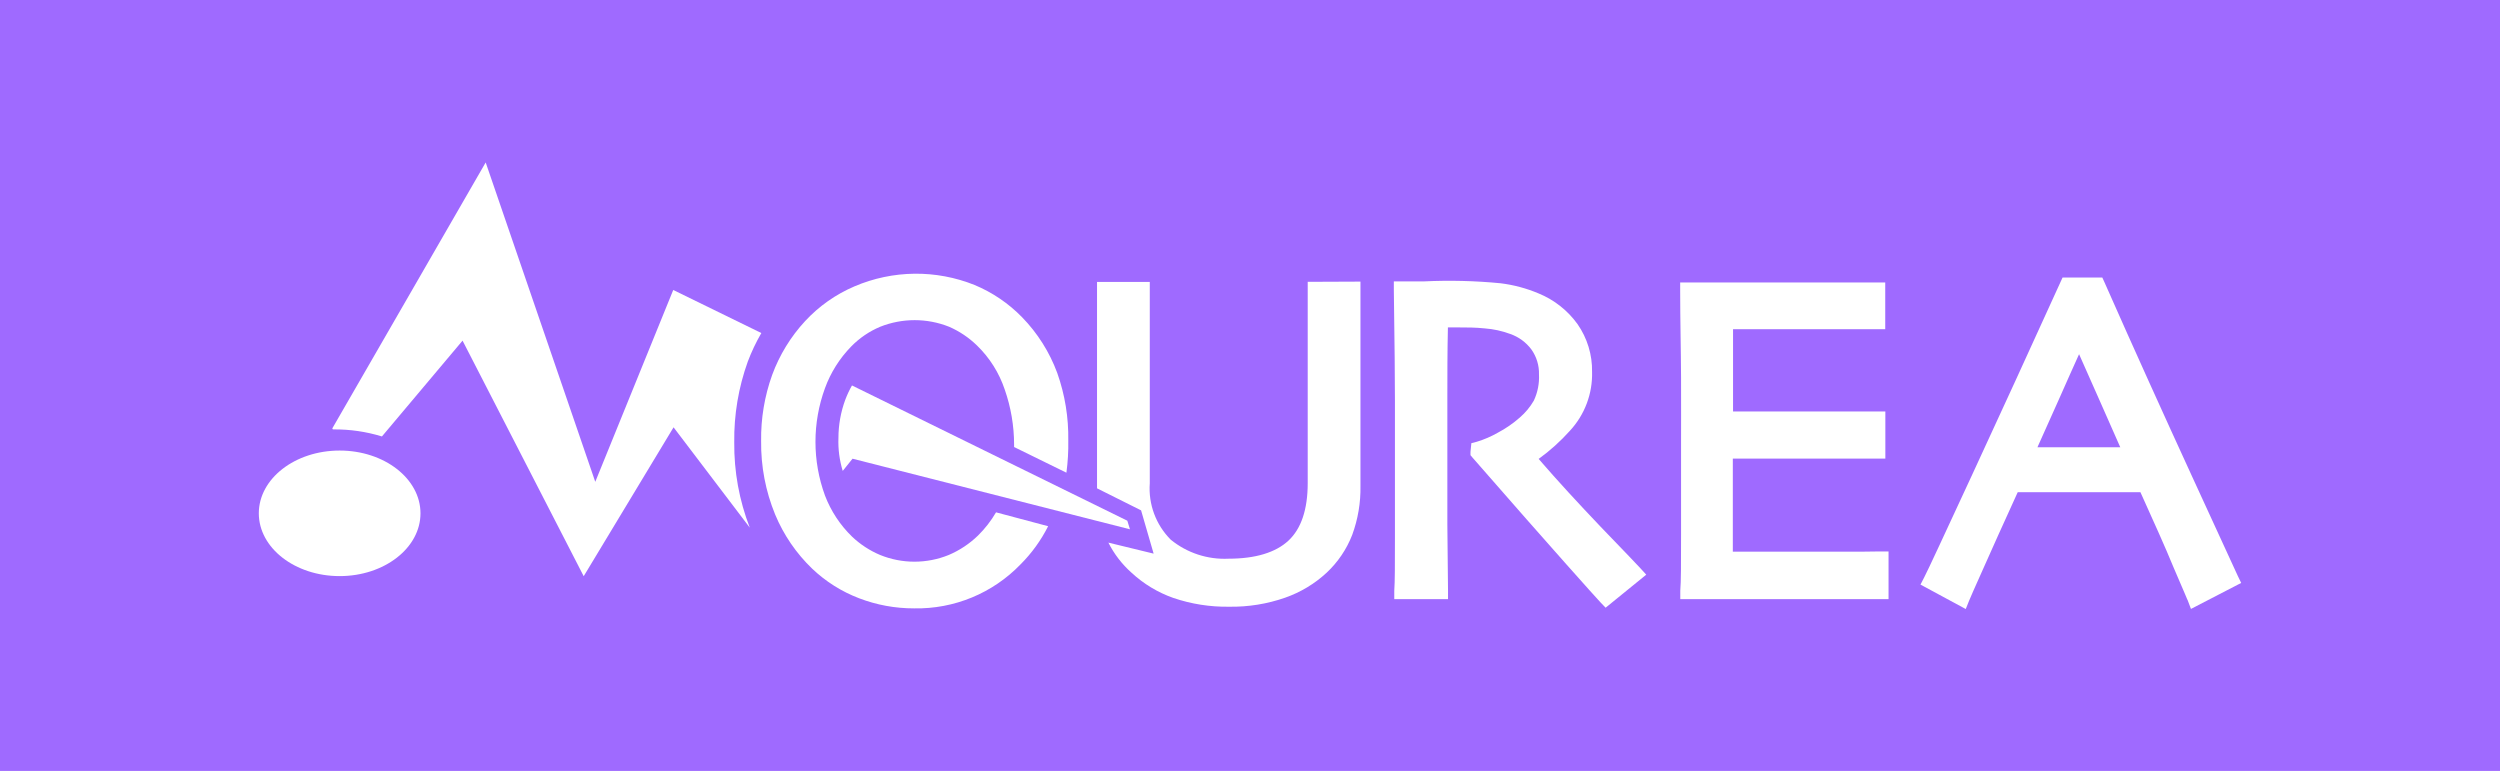
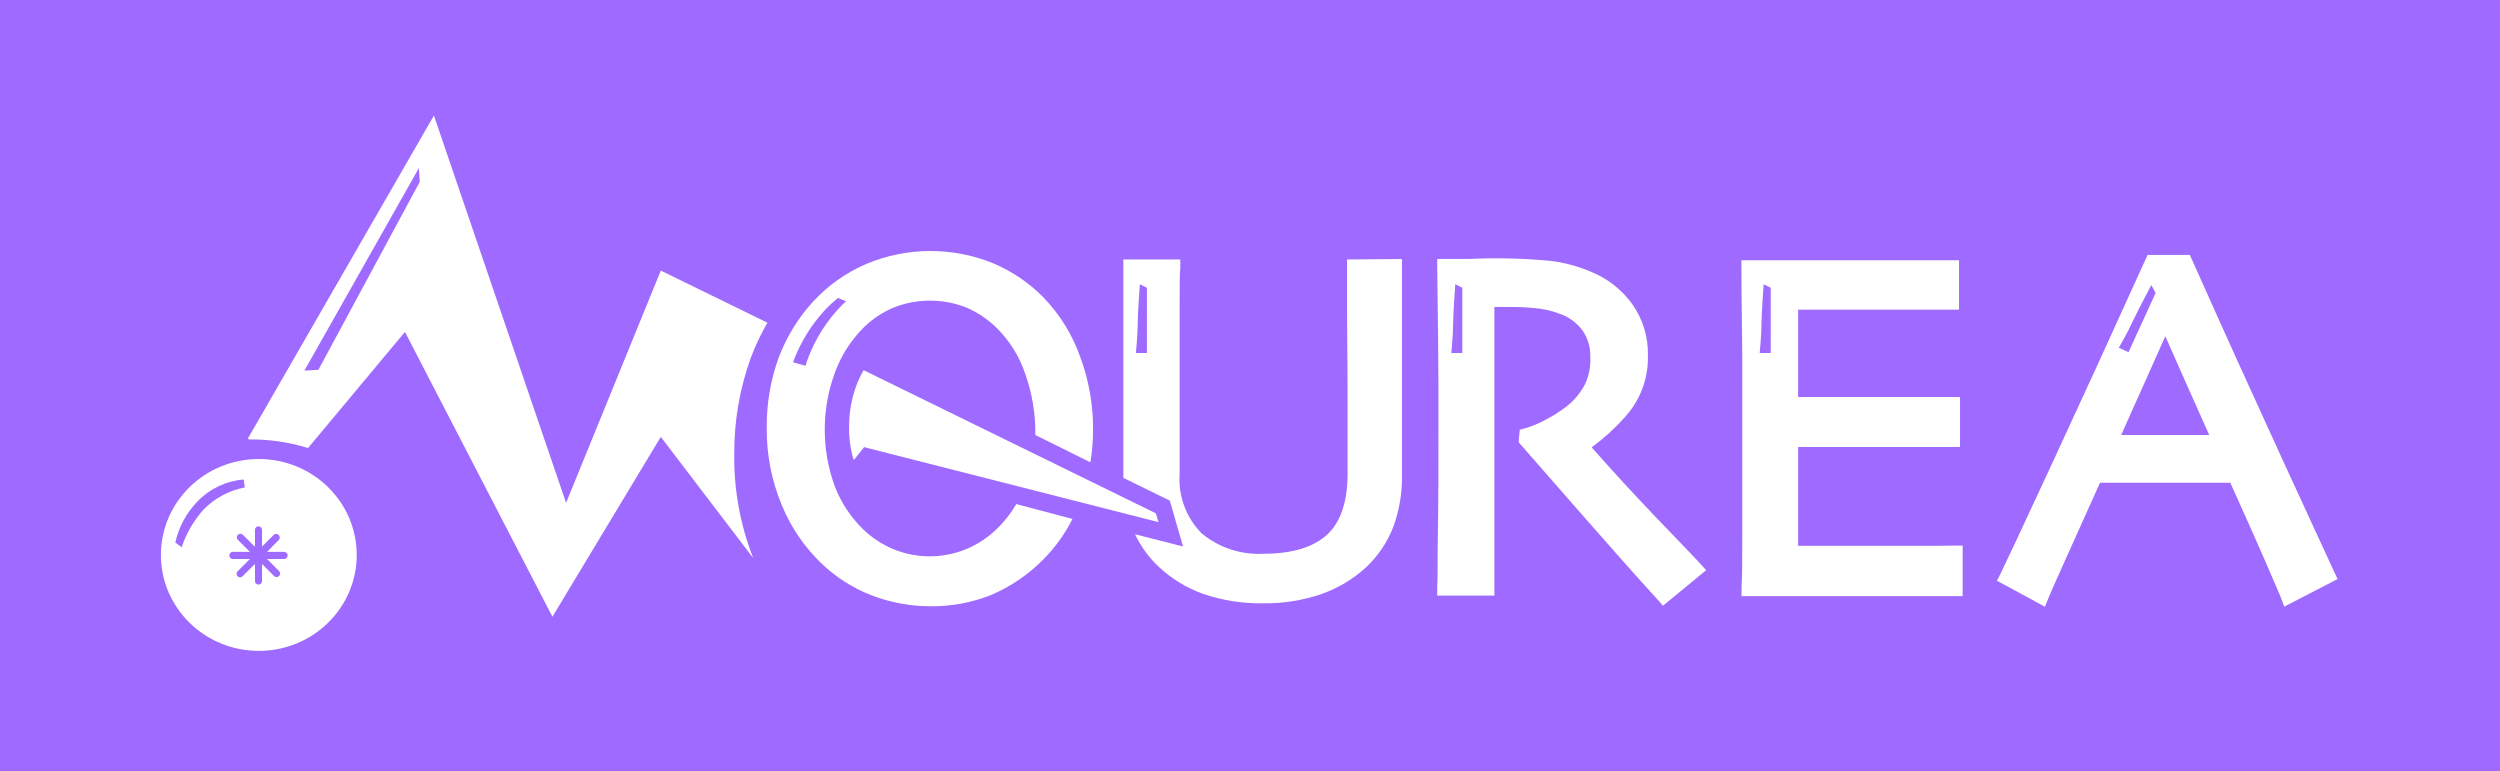
<svg xmlns="http://www.w3.org/2000/svg" id="图层_1" data-name="图层 1" viewBox="0 0 227 70">
  <defs>
    <style>.cls-1{fill:#9f6aff;}.cls-2{fill:#fff;}</style>
  </defs>
-   <rect class="cls-1" width="227" height="70" />
-   <path class="cls-2" d="M145.32,47.81c-2-2.1-3.9-4.16-5.61-6.14a18,18,0,0,0,2.85-2.57,7.56,7.56,0,0,0,2-5.33,7.36,7.36,0,0,0-1.32-4.34,8.17,8.17,0,0,0-3.52-2.78,12.93,12.93,0,0,0-3.47-.93,48.13,48.13,0,0,0-6.94-.17l-2,0h-.75v.75c.07,4.85.1,8.24.1,10.05v3.78c0,3.48,0,6.43,0,8.77s0,3.93-.06,4.75v.75h4.88v-.75q0-1.23-.06-6c0-3.2,0-5.74,0-7.6,0-.82,0-2.22,0-4.19,0-1.79,0-3.84.05-6.13h1c.71,0,1.51,0,2.36.09a8.44,8.44,0,0,1,2.29.5,4.06,4.06,0,0,1,1.93,1.41,3.73,3.73,0,0,1,.69,2.27,5,5,0,0,1-.47,2.38A6,6,0,0,1,138,37.91a10.17,10.17,0,0,1-2,1.38,9.21,9.21,0,0,1-1.9.82l-.5.13-.08.79,0,.3.15.18c3.76,4.3,6.6,7.54,8.44,9.6s2.89,3.25,3.2,3.57l.48.5,3.69-3-.53-.58C148.76,51.38,147.58,50.16,145.32,47.81Z" />
-   <path class="cls-2" d="M169.18,50.09h-.84l-5.12,0h-3.69l-2.19,0c0-.87,0-1.9,0-3.07,0-1.36,0-3.16,0-5.38h3.87l5.86,0,3.38,0h.74V37.36h-.74l-3,0q-2.83,0-6.42,0h-3.67c0-1.15,0-2.36,0-3.59s0-2.59,0-3.88H162c2.33,0,4.3,0,5.86,0l2.58,0h.74V25.65h-.74l-2.66,0c-1.64,0-3.75,0-6.35,0-1.54,0-3,0-4.48,0l-3.64,0h-.75v.76c0,2.66.07,5.31.08,7.86s0,4.57,0,6.11c0,2.8,0,5.52,0,8.14s0,4.31-.07,5.11l0,.77h.77l3.66,0,4.74,0,6.27,0,2.72,0h.75V50.07h-.75Z" />
-   <path class="cls-2" d="M203.19,52.29c-.1-.23-1.49-3.23-4.1-8.92s-5.31-11.64-8-17.73l-.2-.44h-3.61l-.2.44c-2.73,6-5.42,11.88-8,17.45-2.51,5.41-4,8.64-4.37,9.35l-.33.64,4.11,2.22.31-.77c.08-.21.51-1.18,1.28-2.9s1.78-4,3.13-6.94h11.14c1.24,2.75,2.26,5,3,6.81,1.1,2.52,1.27,3,1.29,3l.3.79,4.56-2.36ZM192.52,40.61H185c.55-1.21,1.19-2.65,1.94-4.33s1.29-2.92,1.84-4.12l1.89,4.26Z" />
-   <path class="cls-2" d="M118.74,25.59v.74c0,.19,0,1.32,0,3.39s0,4.71,0,7.92c0,1,0,2,0,3s0,2.12,0,3.23c0,2.39-.59,4.14-1.75,5.22s-3,1.64-5.44,1.64A7.72,7.72,0,0,1,106.3,49a6.58,6.58,0,0,1-1.9-5.12c0-1.11,0-2.18,0-3.23s0-2.07,0-3c0-3.22,0-5.84,0-7.81s0-3.13,0-3.47l0-.77H99.61v.74c0,2.61,0,4.8,0,6.5s0,3.19,0,4.46c0,1.55,0,2.87,0,4s0,2.05,0,2.85v.19l4,2,1.14,3.93-4.11-1A9.23,9.23,0,0,0,102.74,52a10.93,10.93,0,0,0,3.79,2.29,15,15,0,0,0,5.08.8,14.67,14.67,0,0,0,5.08-.82A10.76,10.76,0,0,0,120.46,52a9.32,9.32,0,0,0,2.32-3.43,12.24,12.24,0,0,0,.75-4.45c0-.8,0-1.75,0-2.85s0-2.42,0-4c0-1.27,0-2.75,0-4.46s0-3.9,0-6.5v-.74Z" />
-   <path class="cls-2" d="M102.6,48.06,77.41,41.65l-.89,1.11a9.08,9.08,0,0,1-.39-3,10.06,10.06,0,0,1,.62-3.46A9.18,9.18,0,0,1,77.36,35l25,12.28Z" />
-   <path class="cls-2" d="M90.44,46.52a10.05,10.05,0,0,1-1.64,2.11,8.7,8.7,0,0,1-2.65,1.76,8.27,8.27,0,0,1-6.24,0,8.47,8.47,0,0,1-2.54-1.66A10.35,10.35,0,0,1,74.91,45a14.19,14.19,0,0,1,0-9.76,10.61,10.61,0,0,1,2.38-3.78,8,8,0,0,1,2.63-1.79,8.46,8.46,0,0,1,6.26,0,8.47,8.47,0,0,1,2.53,1.7,10,10,0,0,1,2.52,4,15.23,15.23,0,0,1,.85,5,1.55,1.55,0,0,1,0,.22l4.75,2.33A19.28,19.28,0,0,0,97,40,17.51,17.51,0,0,0,96,33.87a14.39,14.39,0,0,0-3.2-5.07,13,13,0,0,0-4.3-2.92A14.24,14.24,0,0,0,77.59,26a13.14,13.14,0,0,0-4.48,3.15,14.62,14.62,0,0,0-3,4.9,17.07,17.07,0,0,0-1,6,17,17,0,0,0,1.27,6.66,14.57,14.57,0,0,0,3.37,4.93A12.77,12.77,0,0,0,78,54.32a13.87,13.87,0,0,0,5,.92,13.07,13.07,0,0,0,9.67-4,13.41,13.41,0,0,0,2.5-3.46Z" />
-   <path class="cls-2" d="M71.37,34.28a13.31,13.31,0,0,1,2.76-4.46,10.47,10.47,0,0,1,1-1l.68.29c-.11.1-.22.19-.33.3a13.2,13.2,0,0,0-3,4.71c-.06.17-.11.34-.16.5l-1-.28,0-.09" />
-   <path class="cls-2" d="M101,27.71l.6.3v5.58h-.9s.15-1.51.15-2.41S101,27.71,101,27.71Z" />
-   <path class="cls-2" d="M128,27.71l.6.3v5.58h-.9s.15-1.51.15-2.41S128,27.71,128,27.71Z" />
-   <path class="cls-2" d="M154.39,27.71l.6.3v5.58h-.9s.15-1.51.15-2.41S154.39,27.71,154.39,27.71Z" />
-   <path class="cls-2" d="M187.56,27.77l.37.68-1.57,3.43-.75,1.64-.82-.37s.77-1.37,1.15-2.2S187.56,27.77,187.56,27.77Z" />
-   <path class="cls-2" d="M67.9,32.83a17.54,17.54,0,0,1,1.23-2.59l-8-3.91L54.05,43.75l-9.95-29L30.19,38.87a.08.08,0,0,0,.08.12,14.56,14.56,0,0,1,4.41.64L42,30.93,53,52.32,61.16,38.8l6.92,9.11a20.85,20.85,0,0,1-1.41-7.75A20.88,20.88,0,0,1,67.9,32.83Z" />
-   <polygon class="cls-2" points="35.46 33.77 34.41 33.83 43 18.64 43.06 19.68 35.46 33.77" />
-   <ellipse class="cls-2" cx="30.84" cy="46.61" rx="7.34" ry="5.7" />
-   <path class="cls-2" d="M26.7,43.91A6.24,6.24,0,0,0,25,46.16l-.47-.29a4.79,4.79,0,0,1,1.68-2.43,6.21,6.21,0,0,1,3.47-1.31l.09.47A6.56,6.56,0,0,0,26.7,43.91Z" />
+   <rect class="cls-1" y="-0.29" width="227" height="70.58" />
+   <path class="cls-2" d="M150.52,47.14c-2.13-2.22-4.14-4.42-6-6.52a19.16,19.16,0,0,0,3-2.72,8,8,0,0,0,2.11-5.66,7.73,7.73,0,0,0-1.41-4.61,8.55,8.55,0,0,0-3.73-2.94,13.3,13.3,0,0,0-3.68-1,52.5,52.5,0,0,0-7.37-.18l-2.14,0h-.8v.8c.07,5.15.11,8.74.11,10.66v4c0,3.7,0,6.83-.05,9.31s0,4.17-.06,5l0,.8h5.19l0-.8q0-1.31,0-6.4c0-3.4,0-6.09,0-8.07,0-.87,0-2.35,0-4.44,0-1.9,0-4.07,0-6.5h1c.76,0,1.6,0,2.5.09a8.57,8.57,0,0,1,2.43.53,4.32,4.32,0,0,1,2.06,1.5,4,4,0,0,1,.72,2.41,5.26,5.26,0,0,1-.5,2.53,6.46,6.46,0,0,1-1.23,1.62,11.23,11.23,0,0,1-2.14,1.46,10.3,10.3,0,0,1-2,.87l-.53.14-.09.84,0,.32.16.18c4,4.57,7,8,8.95,10.2s3.08,3.44,3.4,3.78L151,55l3.92-3.23-.56-.61C154.17,50.93,152.92,49.63,150.52,47.14Z" />
+   <path class="cls-2" d="M175.84,49.56h-.9c-1.47,0-3.27,0-5.42,0l-3.93,0-2.32,0c0-.93,0-2,0-3.26,0-1.45,0-3.35,0-5.71h4.11l6.22,0,3.59,0h.78V36.05h-.78l-3.21,0q-3,0-6.81,0h-3.9c0-1.22,0-2.5,0-3.81s0-2.74,0-4.12h4.87c2.47,0,4.57,0,6.23,0l2.73,0h.78V23.63h-.78l-2.83,0-6.74,0-4.75,0-3.86,0h-.8l0,.8c0,2.83.07,5.63.08,8.34s0,4.85,0,6.48q0,4.47,0,8.64c0,2.76,0,4.58-.07,5.43l0,.81H159c1.06,0,2.35,0,3.88,0l5,0,6.65,0,2.89,0h.79V49.54h-.79Z" />
+   <path class="cls-2" d="M211.93,51.89c-.12-.24-1.59-3.43-4.36-9.46s-5.64-12.35-8.52-18.81l-.21-.47H195l-.21.46c-2.89,6.38-5.74,12.61-8.48,18.52-2.66,5.74-4.27,9.17-4.64,9.92l-.35.68,4.36,2.36.33-.82c.08-.22.54-1.25,1.36-3.08l3.31-7.36h11.83c1.32,2.92,2.4,5.34,3.22,7.23,1.16,2.67,1.34,3.12,1.37,3.19l.31.83,4.84-2.5ZM200.6,39.5h-8c.58-1.28,1.27-2.82,2.06-4.6q1.08-2.44,1.95-4.37l2,4.52Z" />
+   <path class="cls-2" d="M122.31,23.56v.79c0,.2,0,1.4,0,3.59s.05,5,.05,8.4c0,1,0,2.12,0,3.23s0,2.26,0,3.43c0,2.54-.62,4.4-1.85,5.54s-3.19,1.74-5.77,1.74a8.11,8.11,0,0,1-5.63-1.85,7,7,0,0,1-2-5.43c0-1.17,0-2.31,0-3.43s0-2.19,0-3.23c0-3.4,0-6.19,0-8.28s0-3.32.06-3.68l0-.82H102v.79c0,2.77,0,5.09,0,6.9s0,3.38,0,4.73c0,1.64,0,3.05,0,4.21s0,2.17,0,3v.2l4.22,2.07,1.2,4.16-4.36-1.11a9.94,9.94,0,0,0,2.2,3,11.64,11.64,0,0,0,4,2.42,16,16,0,0,0,5.39.85,15.67,15.67,0,0,0,5.39-.86,11.75,11.75,0,0,0,4-2.41,10,10,0,0,0,2.46-3.64,13,13,0,0,0,.8-4.72c0-.86,0-1.87,0-3s0-2.57,0-4.21c0-1.35,0-2.92,0-4.73s0-4.14,0-6.9v-.79Z" />
+   <path class="cls-2" d="M105.19,47.41,78.46,40.6l-.94,1.18a9.53,9.53,0,0,1-.42-3.14A10.64,10.64,0,0,1,77.76,35a9.77,9.77,0,0,1,.65-1.39l26.54,13Z" />
+   <path class="cls-2" d="M92.28,45.77A10.38,10.38,0,0,1,90.54,48a8.88,8.88,0,0,1-2.81,1.86,8.68,8.68,0,0,1-6.62,0,8.94,8.94,0,0,1-2.7-1.76,11,11,0,0,1-2.6-3.91,15,15,0,0,1,0-10.36,11.2,11.2,0,0,1,2.52-4,8.69,8.69,0,0,1,2.8-1.9,9,9,0,0,1,6.63,0,9.07,9.07,0,0,1,2.69,1.8A10.56,10.56,0,0,1,93.11,34a16,16,0,0,1,.9,5.28v.22l5,2.48a19,19,0,0,0,.24-3,18.65,18.65,0,0,0-1.15-6.53A15,15,0,0,0,94.74,27a14.11,14.11,0,0,0-4.57-3.1,15.08,15.08,0,0,0-11.52.07,14.11,14.11,0,0,0-4.75,3.34,15.74,15.74,0,0,0-3.21,5.2,18.21,18.21,0,0,0-1.07,6.36A17.78,17.78,0,0,0,71,45.9a15.44,15.44,0,0,0,3.57,5.24,13.75,13.75,0,0,0,4.55,2.91,15,15,0,0,0,5.36,1,14.55,14.55,0,0,0,5.45-1,14.76,14.76,0,0,0,4.81-3.26,14.36,14.36,0,0,0,2.64-3.67Z" />
+   <path class="cls-1" d="M72.05,32.78A14.08,14.08,0,0,1,75,28.05a11.76,11.76,0,0,1,1.09-1l.73.31-.35.32a14.06,14.06,0,0,0-3.16,5c-.06.17-.11.35-.17.53l-1.1-.3,0-.1" />
+   <path class="cls-1" d="M103.5,25.81l.64.32v5.92h-1s.16-1.6.16-2.56S103.5,25.81,103.5,25.81Z" />
+   <path class="cls-1" d="M132.14,25.81l.64.32v5.92h-1s.16-1.6.16-2.56S132.14,25.81,132.14,25.81Z" />
+   <path class="cls-1" d="M160.14,25.81l.64.32v5.92h-1s.16-1.6.16-2.56S160.14,25.81,160.14,25.81Z" />
+   <path class="cls-1" d="M195.34,25.88l.39.72-1.66,3.63-.8,1.75-.88-.4s.83-1.45,1.23-2.33S195.34,25.88,195.34,25.88Z" />
+   <path class="cls-2" d="M68.19,32.44a22.55,22.55,0,0,1,1.49-3.14L60,24.57l-8.6,21.09-12-35.17L22.54,39.76a.09.09,0,0,0,.09.14,17.5,17.5,0,0,1,5.34.78l8.8-10.54L50.16,56,60,39.67l8.39,11a25,25,0,0,1-1.72-9.39A25.36,25.36,0,0,1,68.19,32.44Z" />
+   <polygon class="cls-1" points="28.91 33.58 27.64 33.65 38.04 15.25 38.11 16.52 28.91 33.58" />
+   <ellipse class="cls-2" cx="23.5" cy="50.39" rx="8.89" ry="8.71" />
+   <path class="cls-1" d="M18.49,46.26a9.91,9.91,0,0,0-2,3.43l-.57-.43a7.78,7.78,0,0,1,2-3.72,6.55,6.55,0,0,1,4.2-2l.11.72A7.06,7.06,0,0,0,18.49,46.26Z" />
+   <path class="cls-1" d="M25.79,50.11H24.25L25.34,49a.33.33,0,0,0-.46-.46l-1.09,1.09V48.11a.32.32,0,0,0-.64,0v1.54l-1.1-1.09a.31.31,0,0,0-.45,0,.32.32,0,0,0,0,.46l1.09,1.09H21.15a.32.32,0,0,0-.33.32.33.33,0,0,0,.33.33h1.54L21.6,51.85a.32.32,0,1,0,.45.45l1.1-1.09v1.55a.32.32,0,1,0,.64,0V51.21l1.09,1.09a.32.32,0,0,0,.46,0,.31.31,0,0,0,0-.45l-1.09-1.09h1.54a.33.33,0,0,0,.33-.33A.32.32,0,0,0,25.79,50.11Z" />
</svg>
